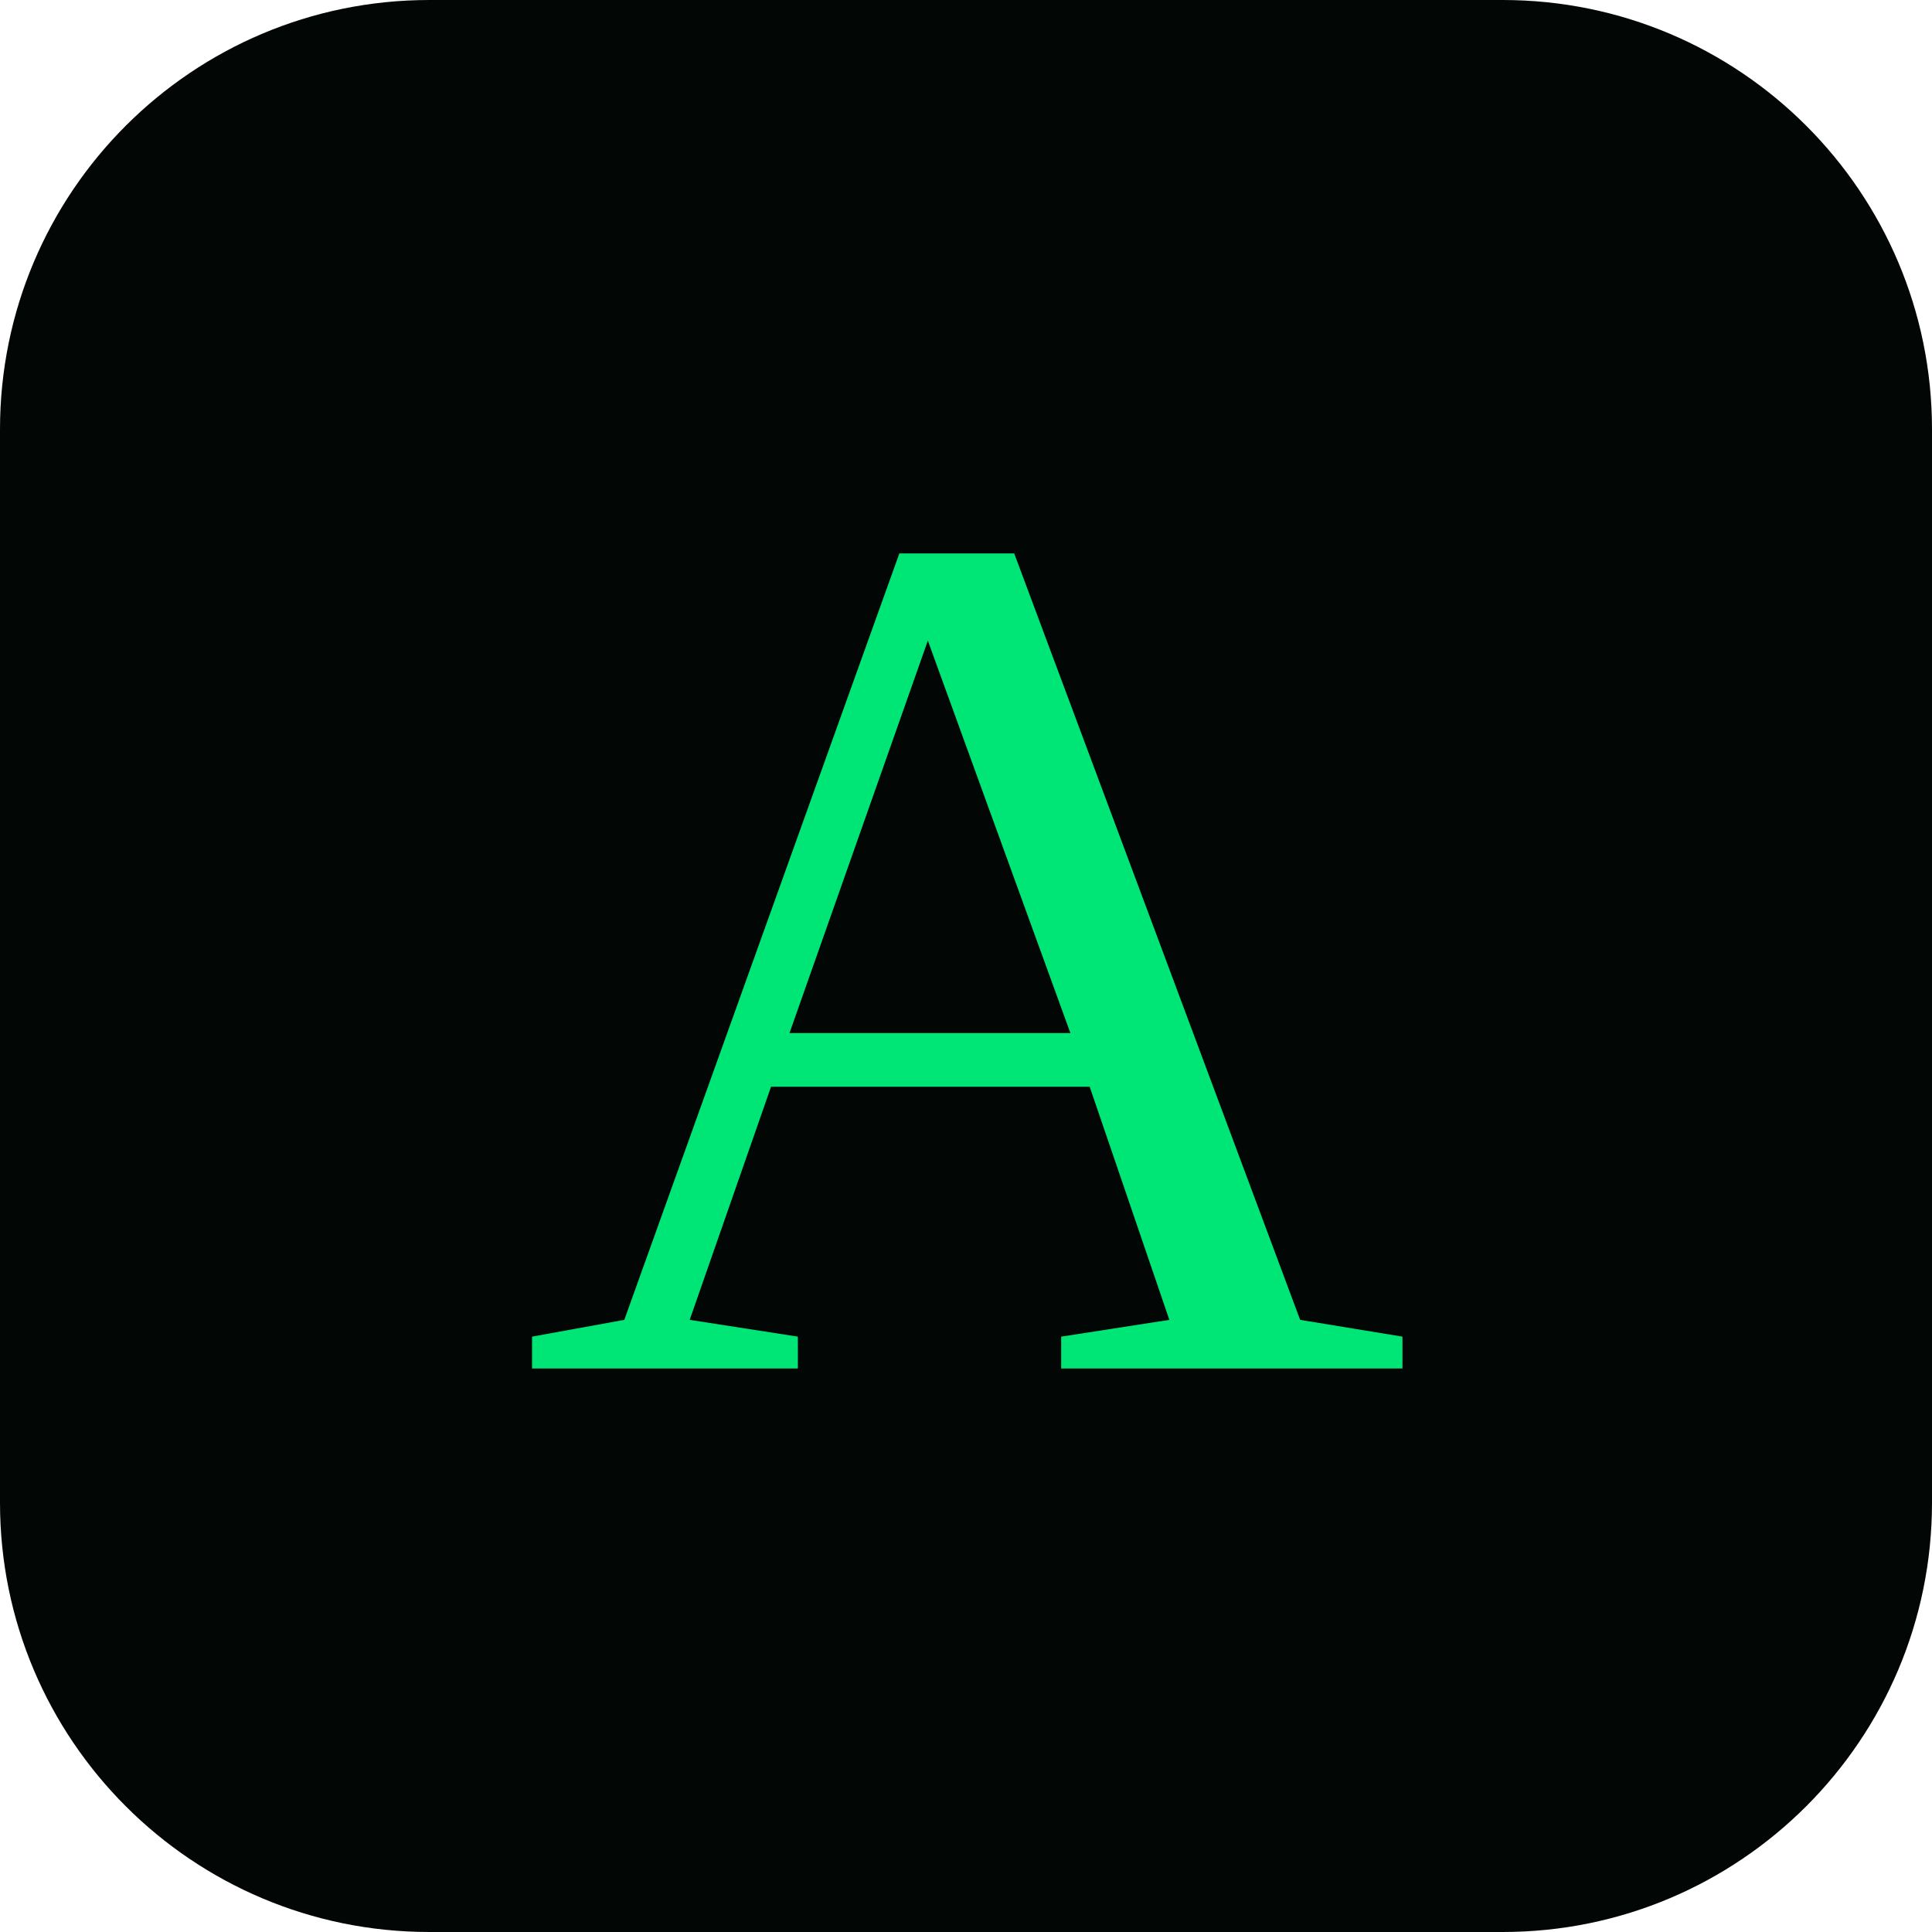
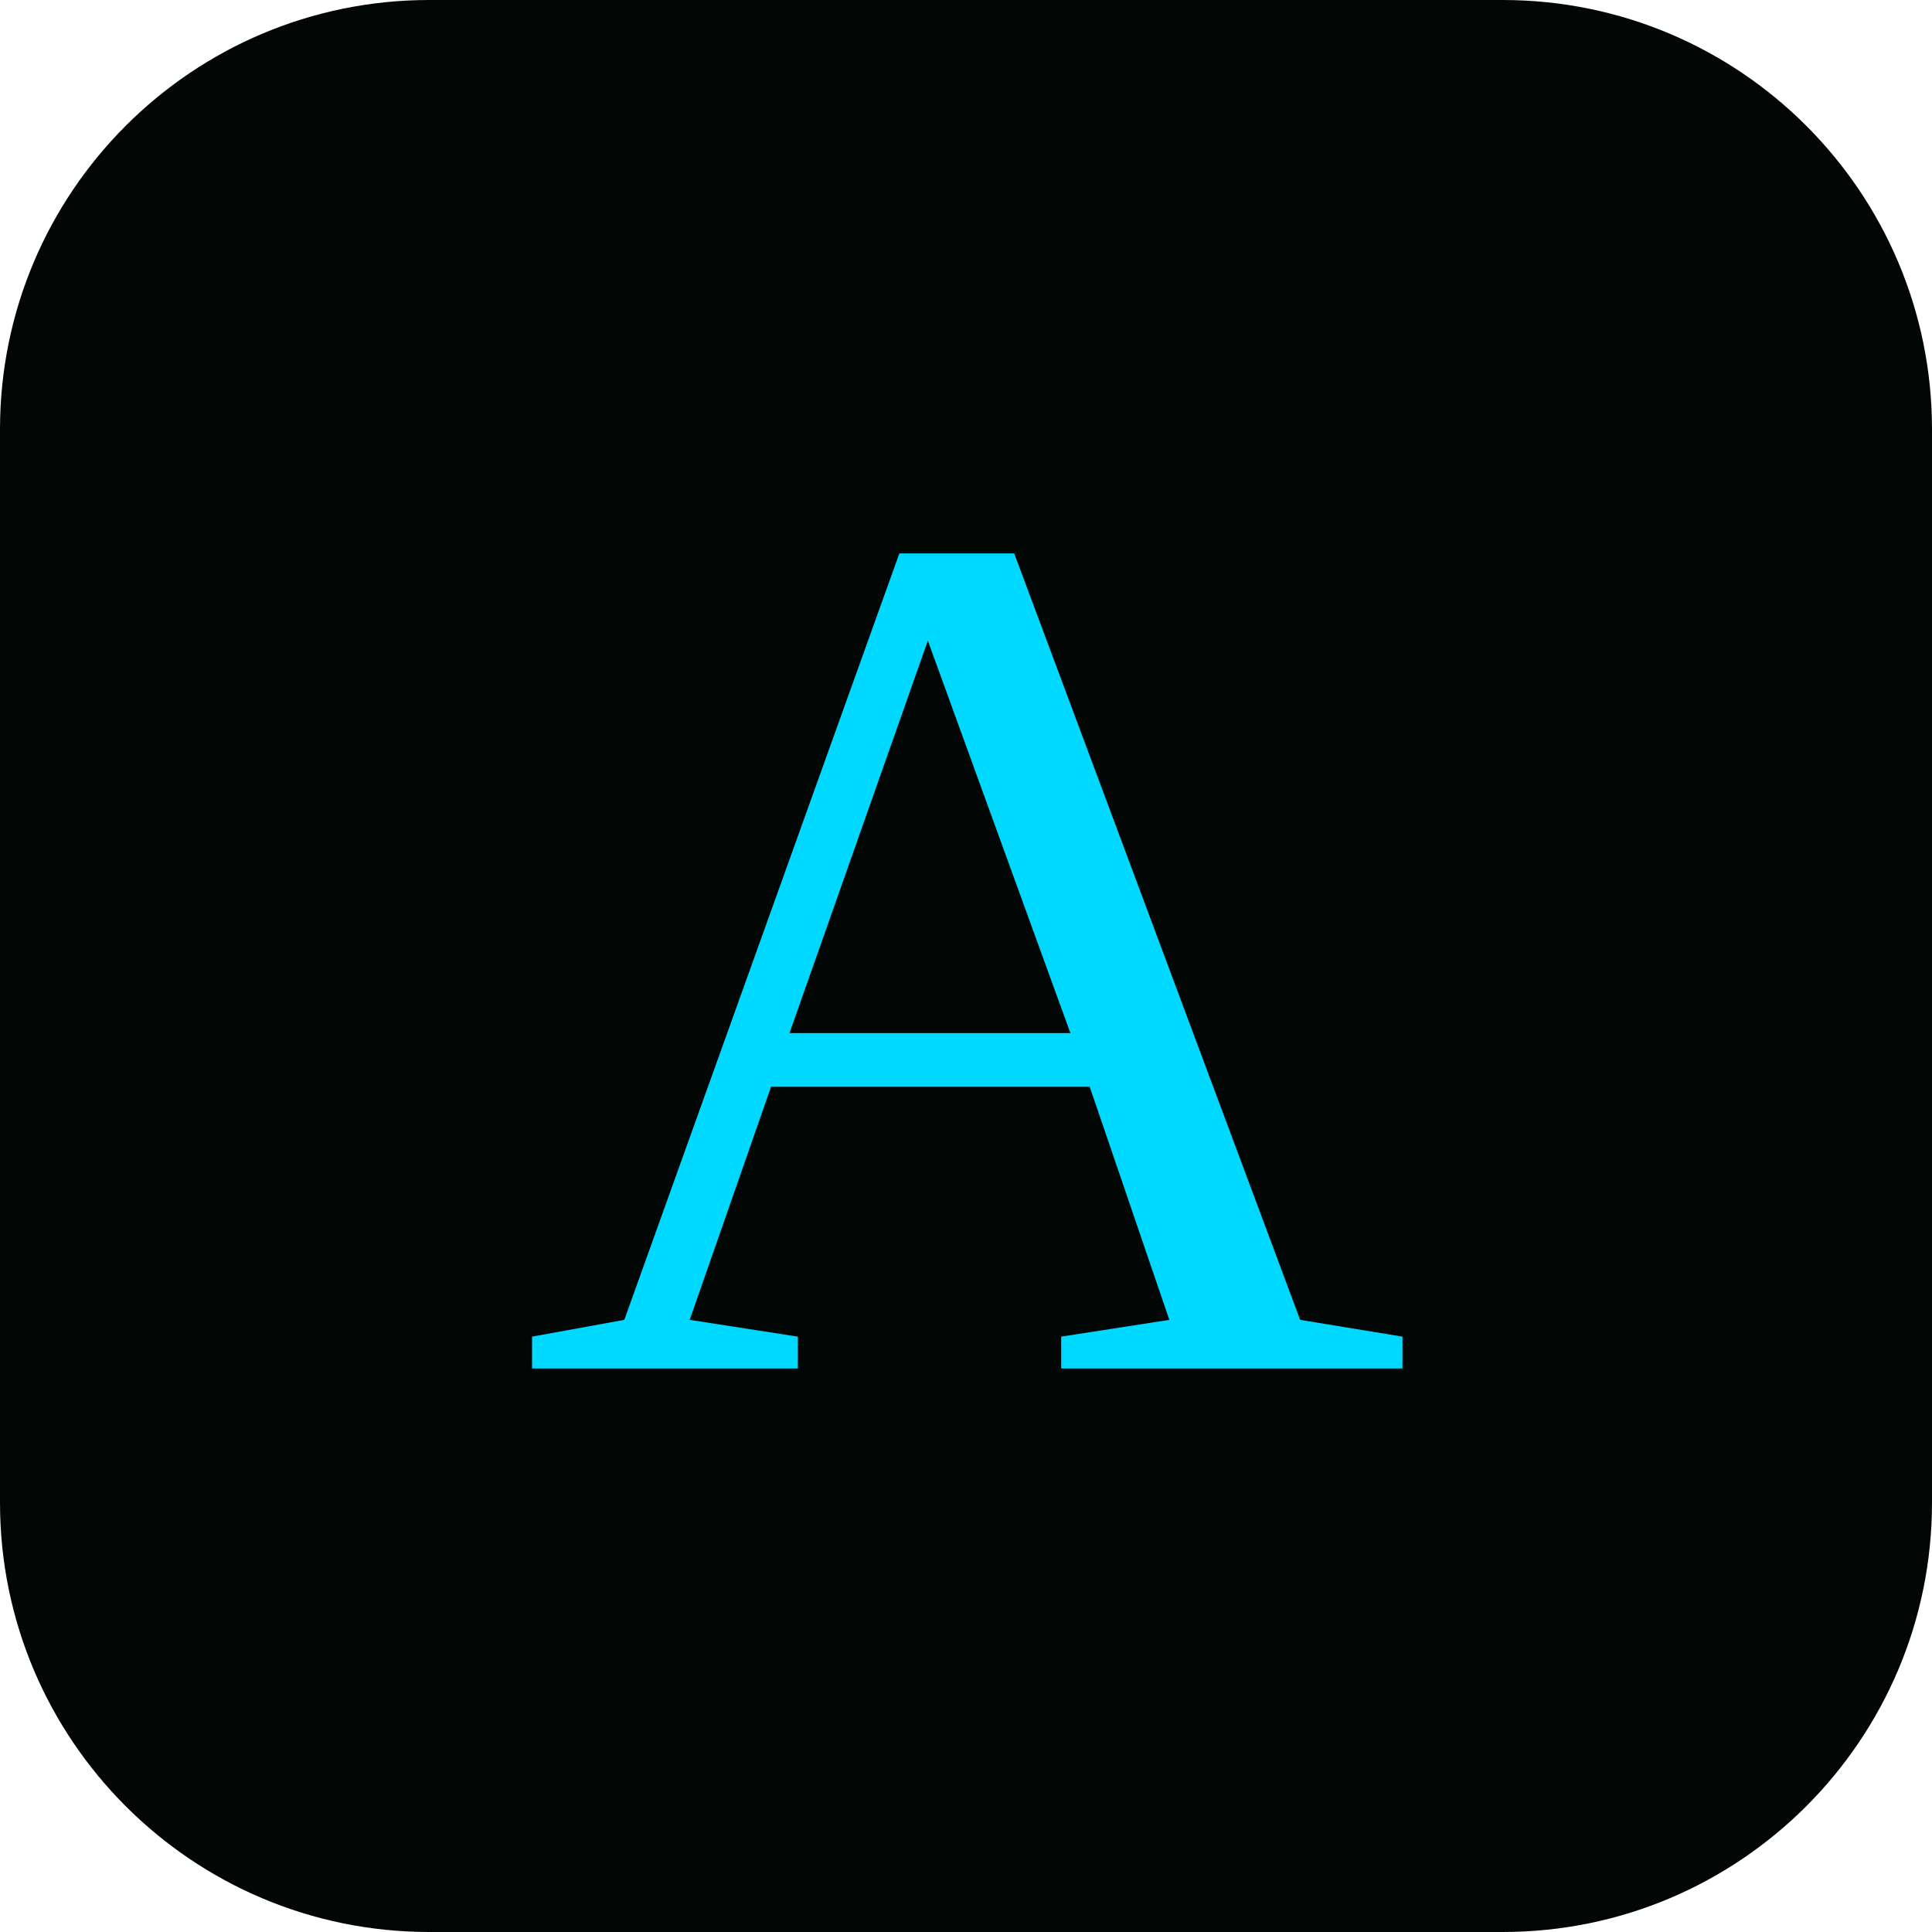
<svg xmlns="http://www.w3.org/2000/svg" viewBox="0 0 36 36">
  <rect width="36" height="36" rx="8" fill="#020604" />
-   <text x="18" y="25.5" text-anchor="middle" font-family="Georgia, 'Times New Roman', serif" font-size="23" fill="#00e676">A</text>
+   <text x="18" y="25.5" text-anchor="middle" font-family="Georgia, 'Times New Roman', serif" font-size="23" fill="#00d9ff">A</text>
</svg>
